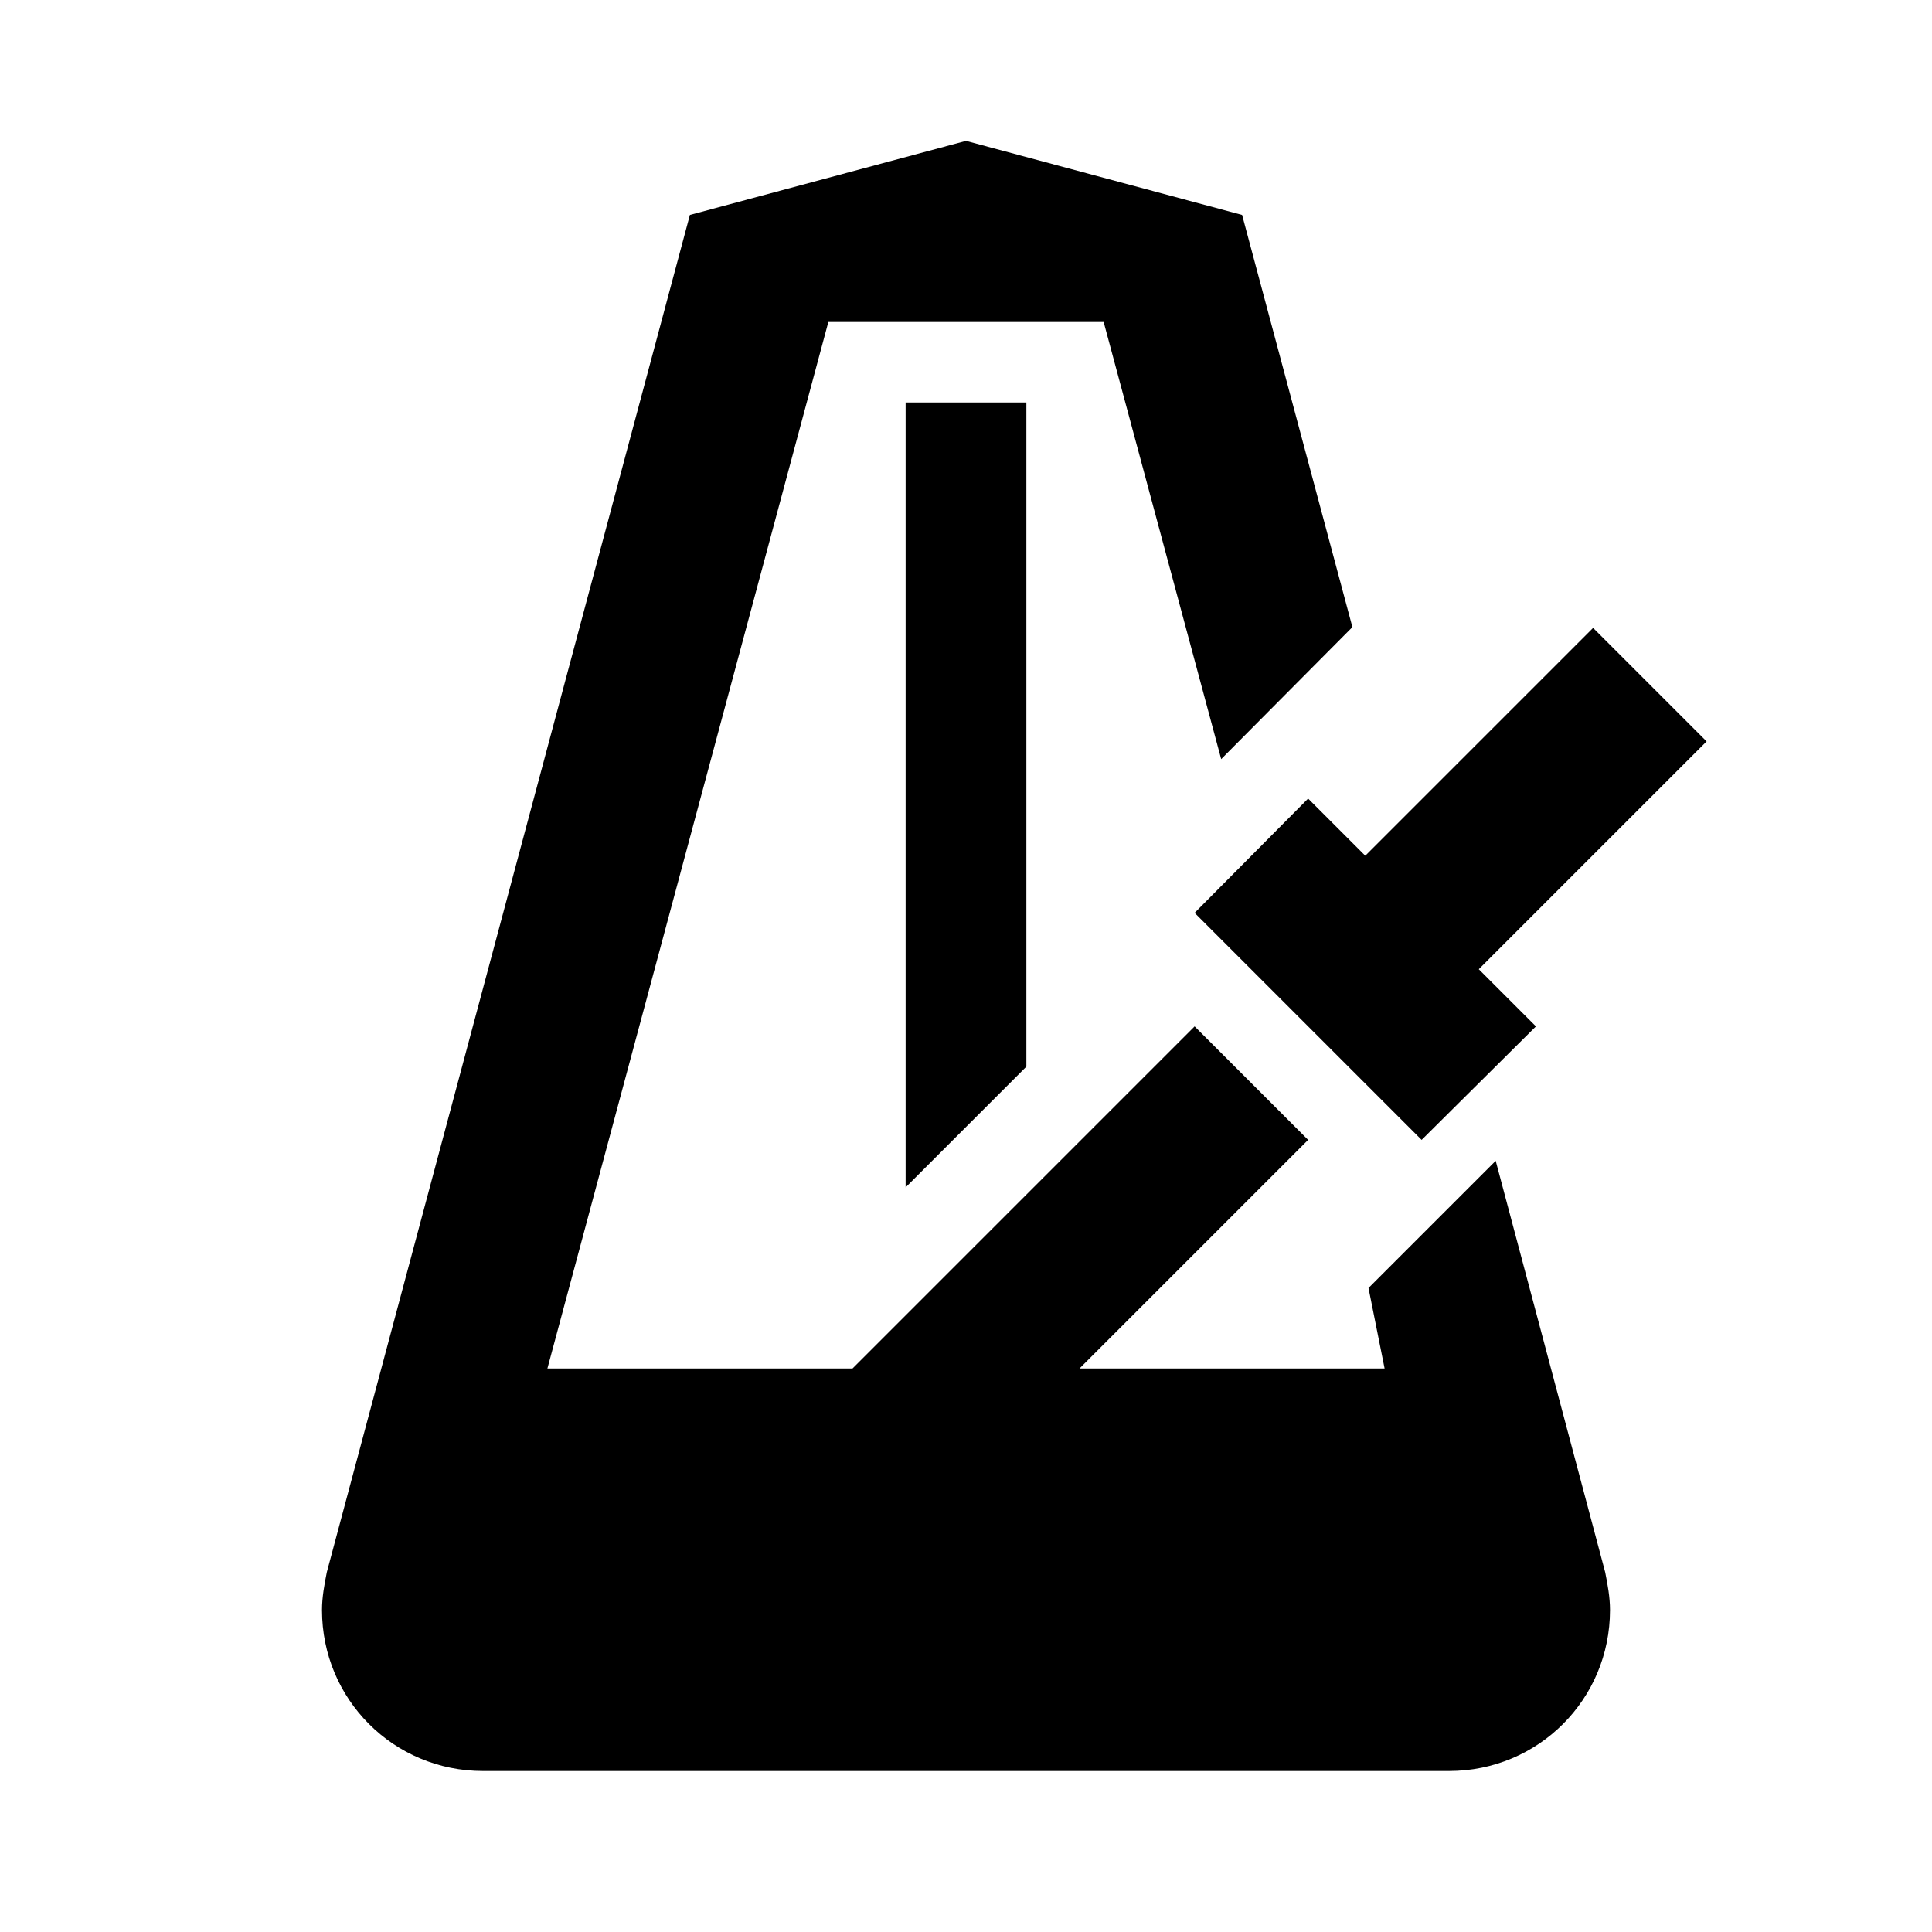
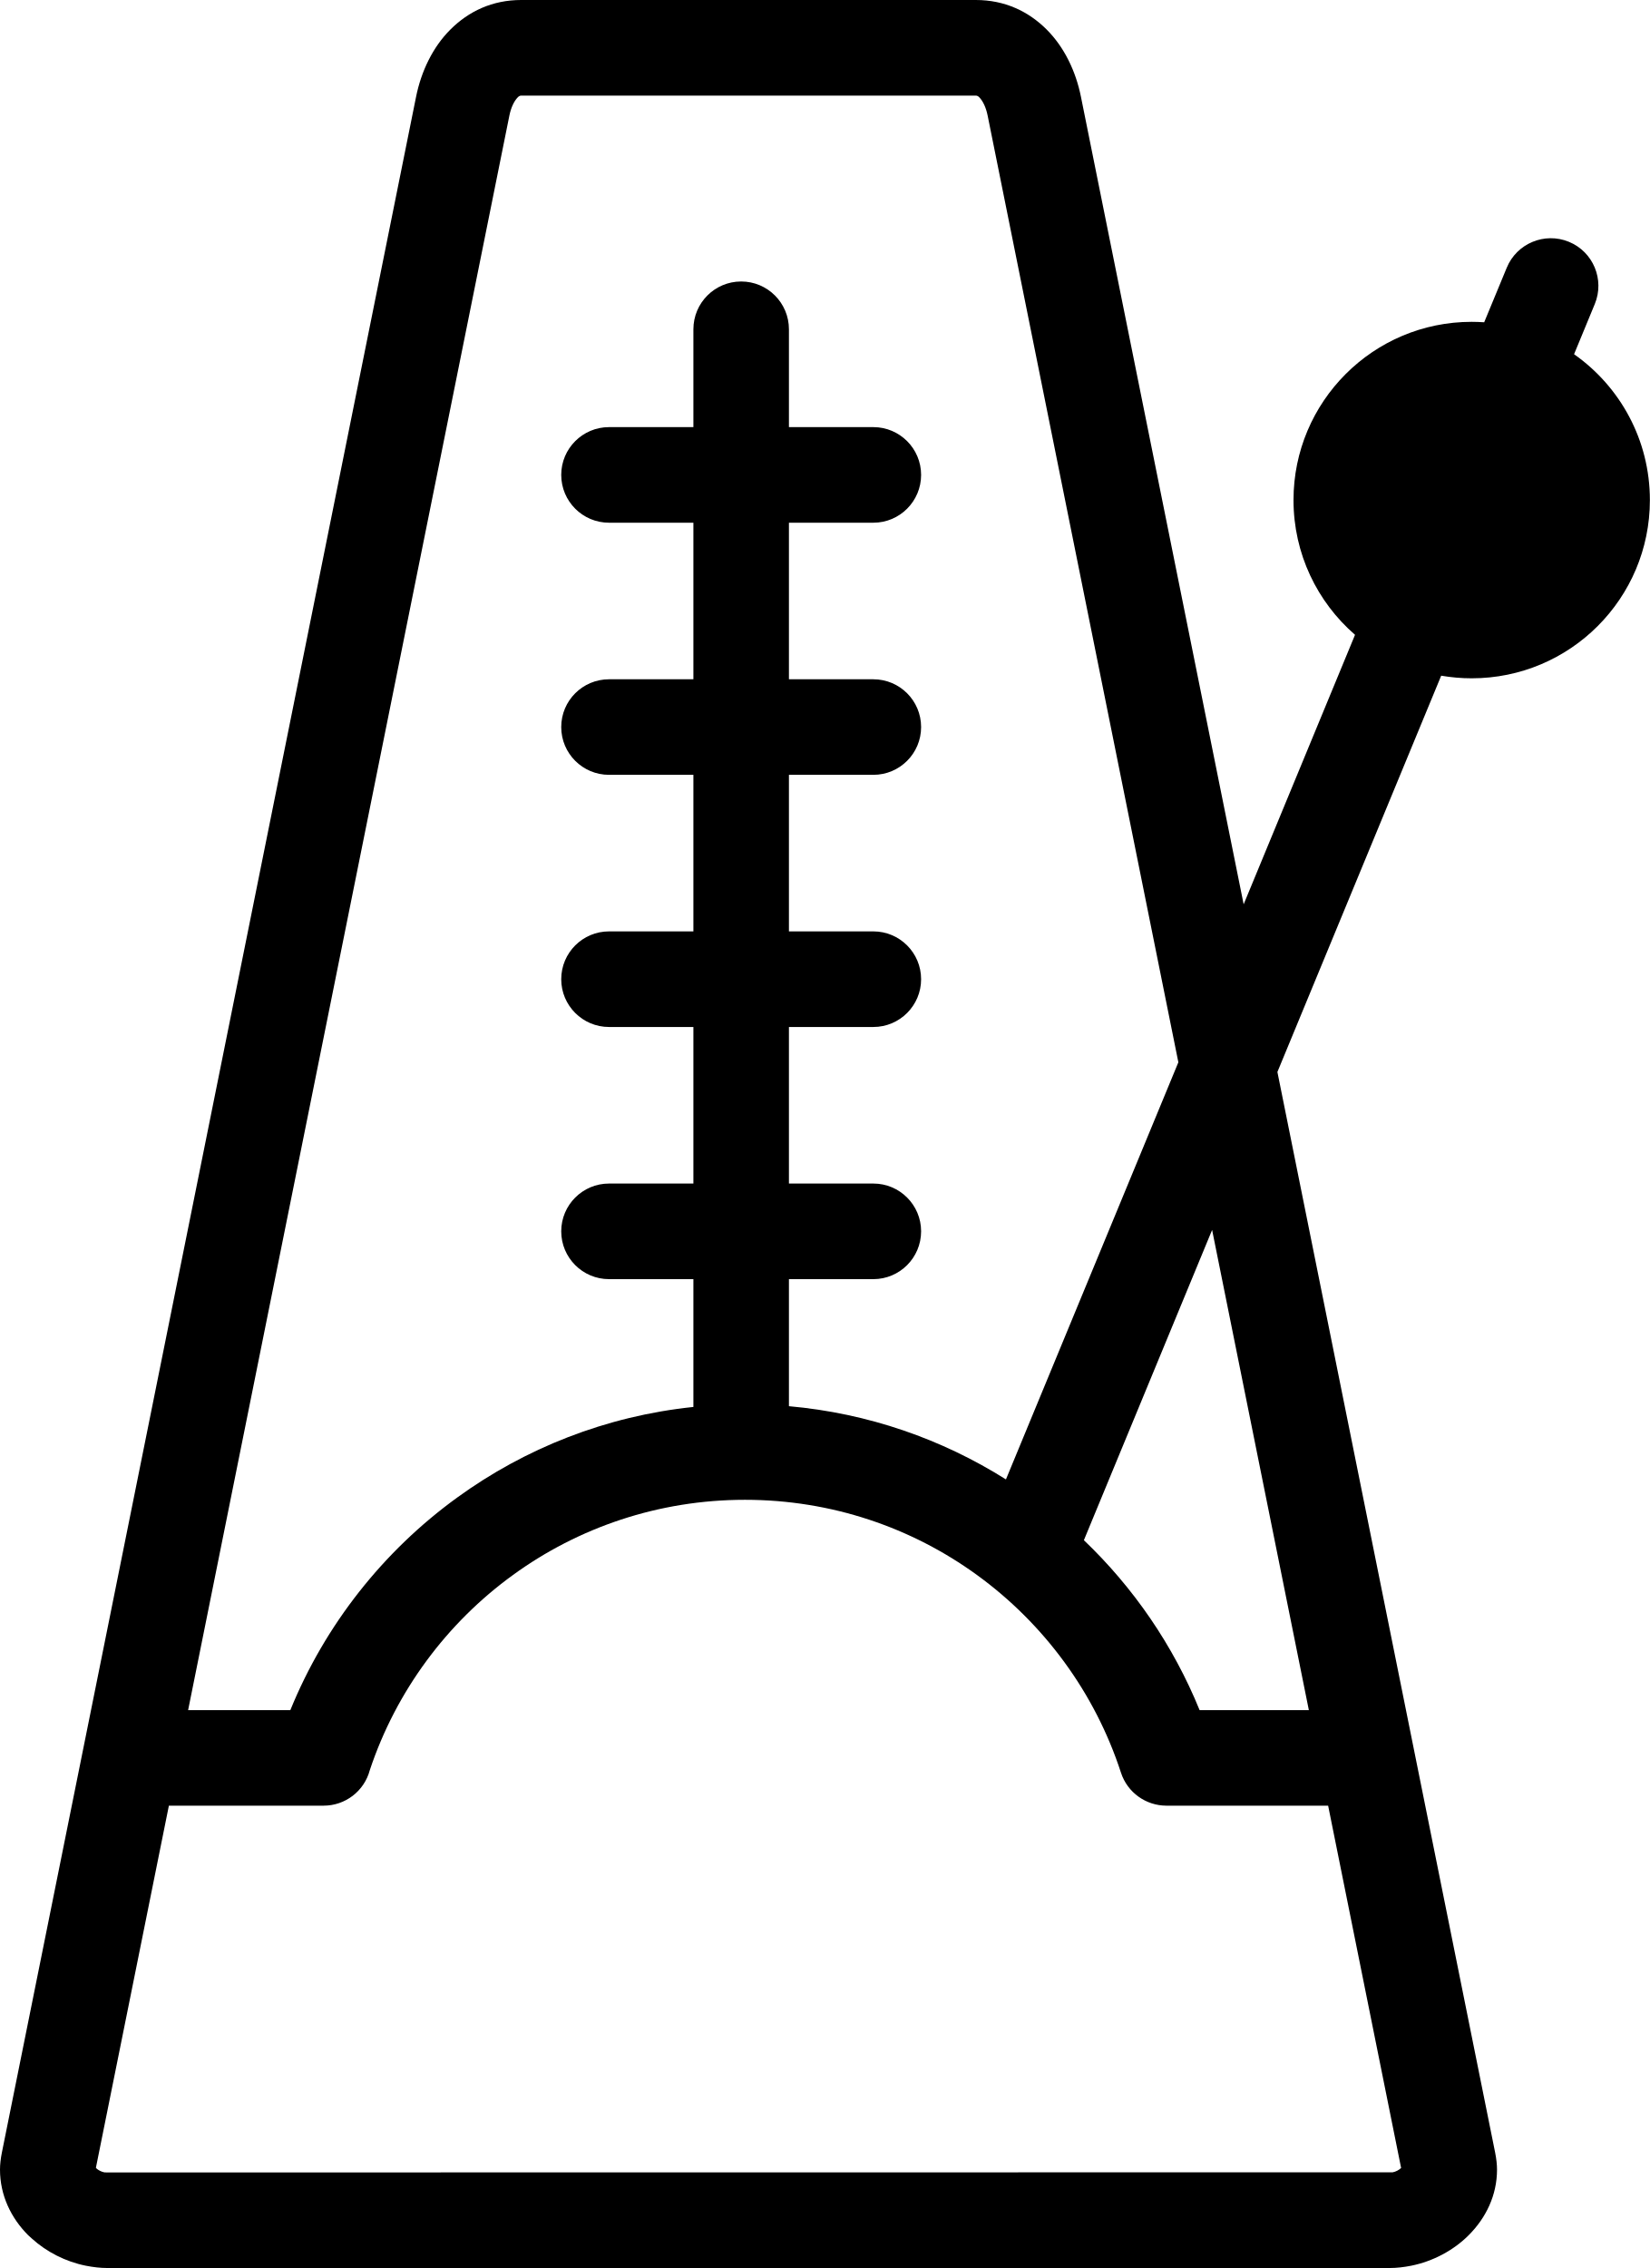
- <svg xmlns="http://www.w3.org/2000/svg" height="24" viewBox="0 0 24 24" width="24">
-   <path d="m12 1.75-3.43.92-4.51 16.86c-.03.15-.06.31-.06.47 0 1.11.89 2 2 2h12c1.11 0 2-.89 2-2 0-.16-.03-.32-.06-.47l-1.36-5.11-1.58 1.58.2 1h-3.79l2.84-2.84-1.41-1.41-4.25 4.25h-3.79l3.49-13h3.42l1.46 5.43 1.63-1.64-1.37-5.12zm-.75 3.25v9.75l1.5-1.5v-8.25zm8.54 2.8-2.83 2.83-.71-.71-1.41 1.42 2.82 2.82 1.42-1.41-.71-.71 2.83-2.83z" />
+ <svg xmlns="http://www.w3.org/2000/svg" shape-rendering="geometricPrecision" text-rendering="geometricPrecision" image-rendering="optimizeQuality" fill-rule="evenodd" clip-rule="evenodd" viewBox="0 0 373 512.68">
+   <path fill-rule="nonzero" d="M24.19 491.08l290.65-.03c.73-.14 1.41-.5 1.92-.98l-16.5-81.9h-36.59c-4.54-.01-8.77-2.91-10.25-7.47-5.9-18.12-17.45-33.72-32.57-44.69-14.71-10.68-32.83-16.98-52.43-16.98s-37.72 6.3-52.43 16.98c-14.96 10.85-26.42 26.23-32.38 44.11a10.801 10.801 0 01-10.45 8.05H38.18l-16.5 81.86.24.25c.48.38 1.07.66 1.68.78l.59.02zM332.71 72.75c.96 0 1.9.04 2.83.1l5.1-12.33c2.26-5.49 8.55-8.12 14.05-5.86 5.5 2.26 8.12 8.55 5.86 14.05l-4.69 11.36C366.23 87.36 373 99.41 373 113.04c0 22.25-18.04 40.29-40.29 40.29-2.35 0-4.65-.21-6.89-.59l-37.03 89.58 49.22 244.24c.29 1.45.43 2.75.43 3.9 0 5.78-2.51 10.92-6.43 14.83-3.41 3.41-8.05 5.88-12.95 6.87-1.71.34-3.33.52-4.81.52H24.19c-1.47 0-3.09-.18-4.81-.52-4.53-.91-8.85-3.11-12.17-6.13l-.82-.74C2.5 501.4 0 496.25 0 490.45c0-1.14.14-2.44.43-3.89L94.06 21.9c1.16-5.77 3.78-11.25 7.75-15.21C105.93 2.57 111.29 0 117.82 0h102.8c6.53 0 11.9 2.57 16.01 6.68 3.97 3.97 6.59 9.42 7.75 15.22l36.78 182.52 25.18-60.92c-8.52-7.39-13.91-18.3-13.91-30.46 0-22.25 18.03-40.29 40.28-40.29zM227.42 334.42l38.98-94.29-43.12-214.01c-.35-1.73-1.01-3.24-1.92-4.16-.22-.21-.47-.35-.74-.35h-102.8c-.26 0-.51.14-.73.35-.92.93-1.58 2.44-1.93 4.16L42.53 386.57h23.11c7.87-19.33 21.04-35.95 37.69-48.03 15.33-11.13 33.6-18.43 53.43-20.5v-28.89h-19.07c-5.97 0-10.81-4.84-10.81-10.81 0-5.96 4.84-10.8 10.81-10.8h19.07v-35.39h-19.07c-5.97 0-10.81-4.84-10.81-10.8 0-5.97 4.84-10.81 10.81-10.81h19.07v-35.39h-19.07c-5.97 0-10.81-4.83-10.81-10.8 0-5.97 4.84-10.8 10.81-10.8h19.07v-35.39h-19.07c-5.97 0-10.81-4.84-10.81-10.81 0-5.96 4.84-10.8 10.81-10.8h19.07V74.44c0-5.97 4.83-10.81 10.8-10.81 5.97 0 10.8 4.84 10.8 10.81v22.11h19.08c5.96 0 10.8 4.84 10.8 10.8 0 5.97-4.84 10.81-10.8 10.81h-19.08v35.39h19.08c5.96 0 10.8 4.83 10.8 10.8 0 5.97-4.84 10.8-10.8 10.8h-19.08v35.39h19.08c5.96 0 10.8 4.84 10.8 10.81 0 5.96-4.84 10.8-10.8 10.8h-19.08v35.39h19.08c5.96 0 10.8 4.84 10.8 10.8 0 5.97-4.84 10.81-10.8 10.81h-19.08v28.72c17.91 1.59 34.61 7.45 49.06 16.55zm46.61-56.39l-28.99 70.13c11.23 10.73 20.21 23.79 26.16 38.41h24.7l-21.87-108.54zm42.8 212.36v.07-.07zm0 .07l.07.32-.07-.32z" />
</svg>
